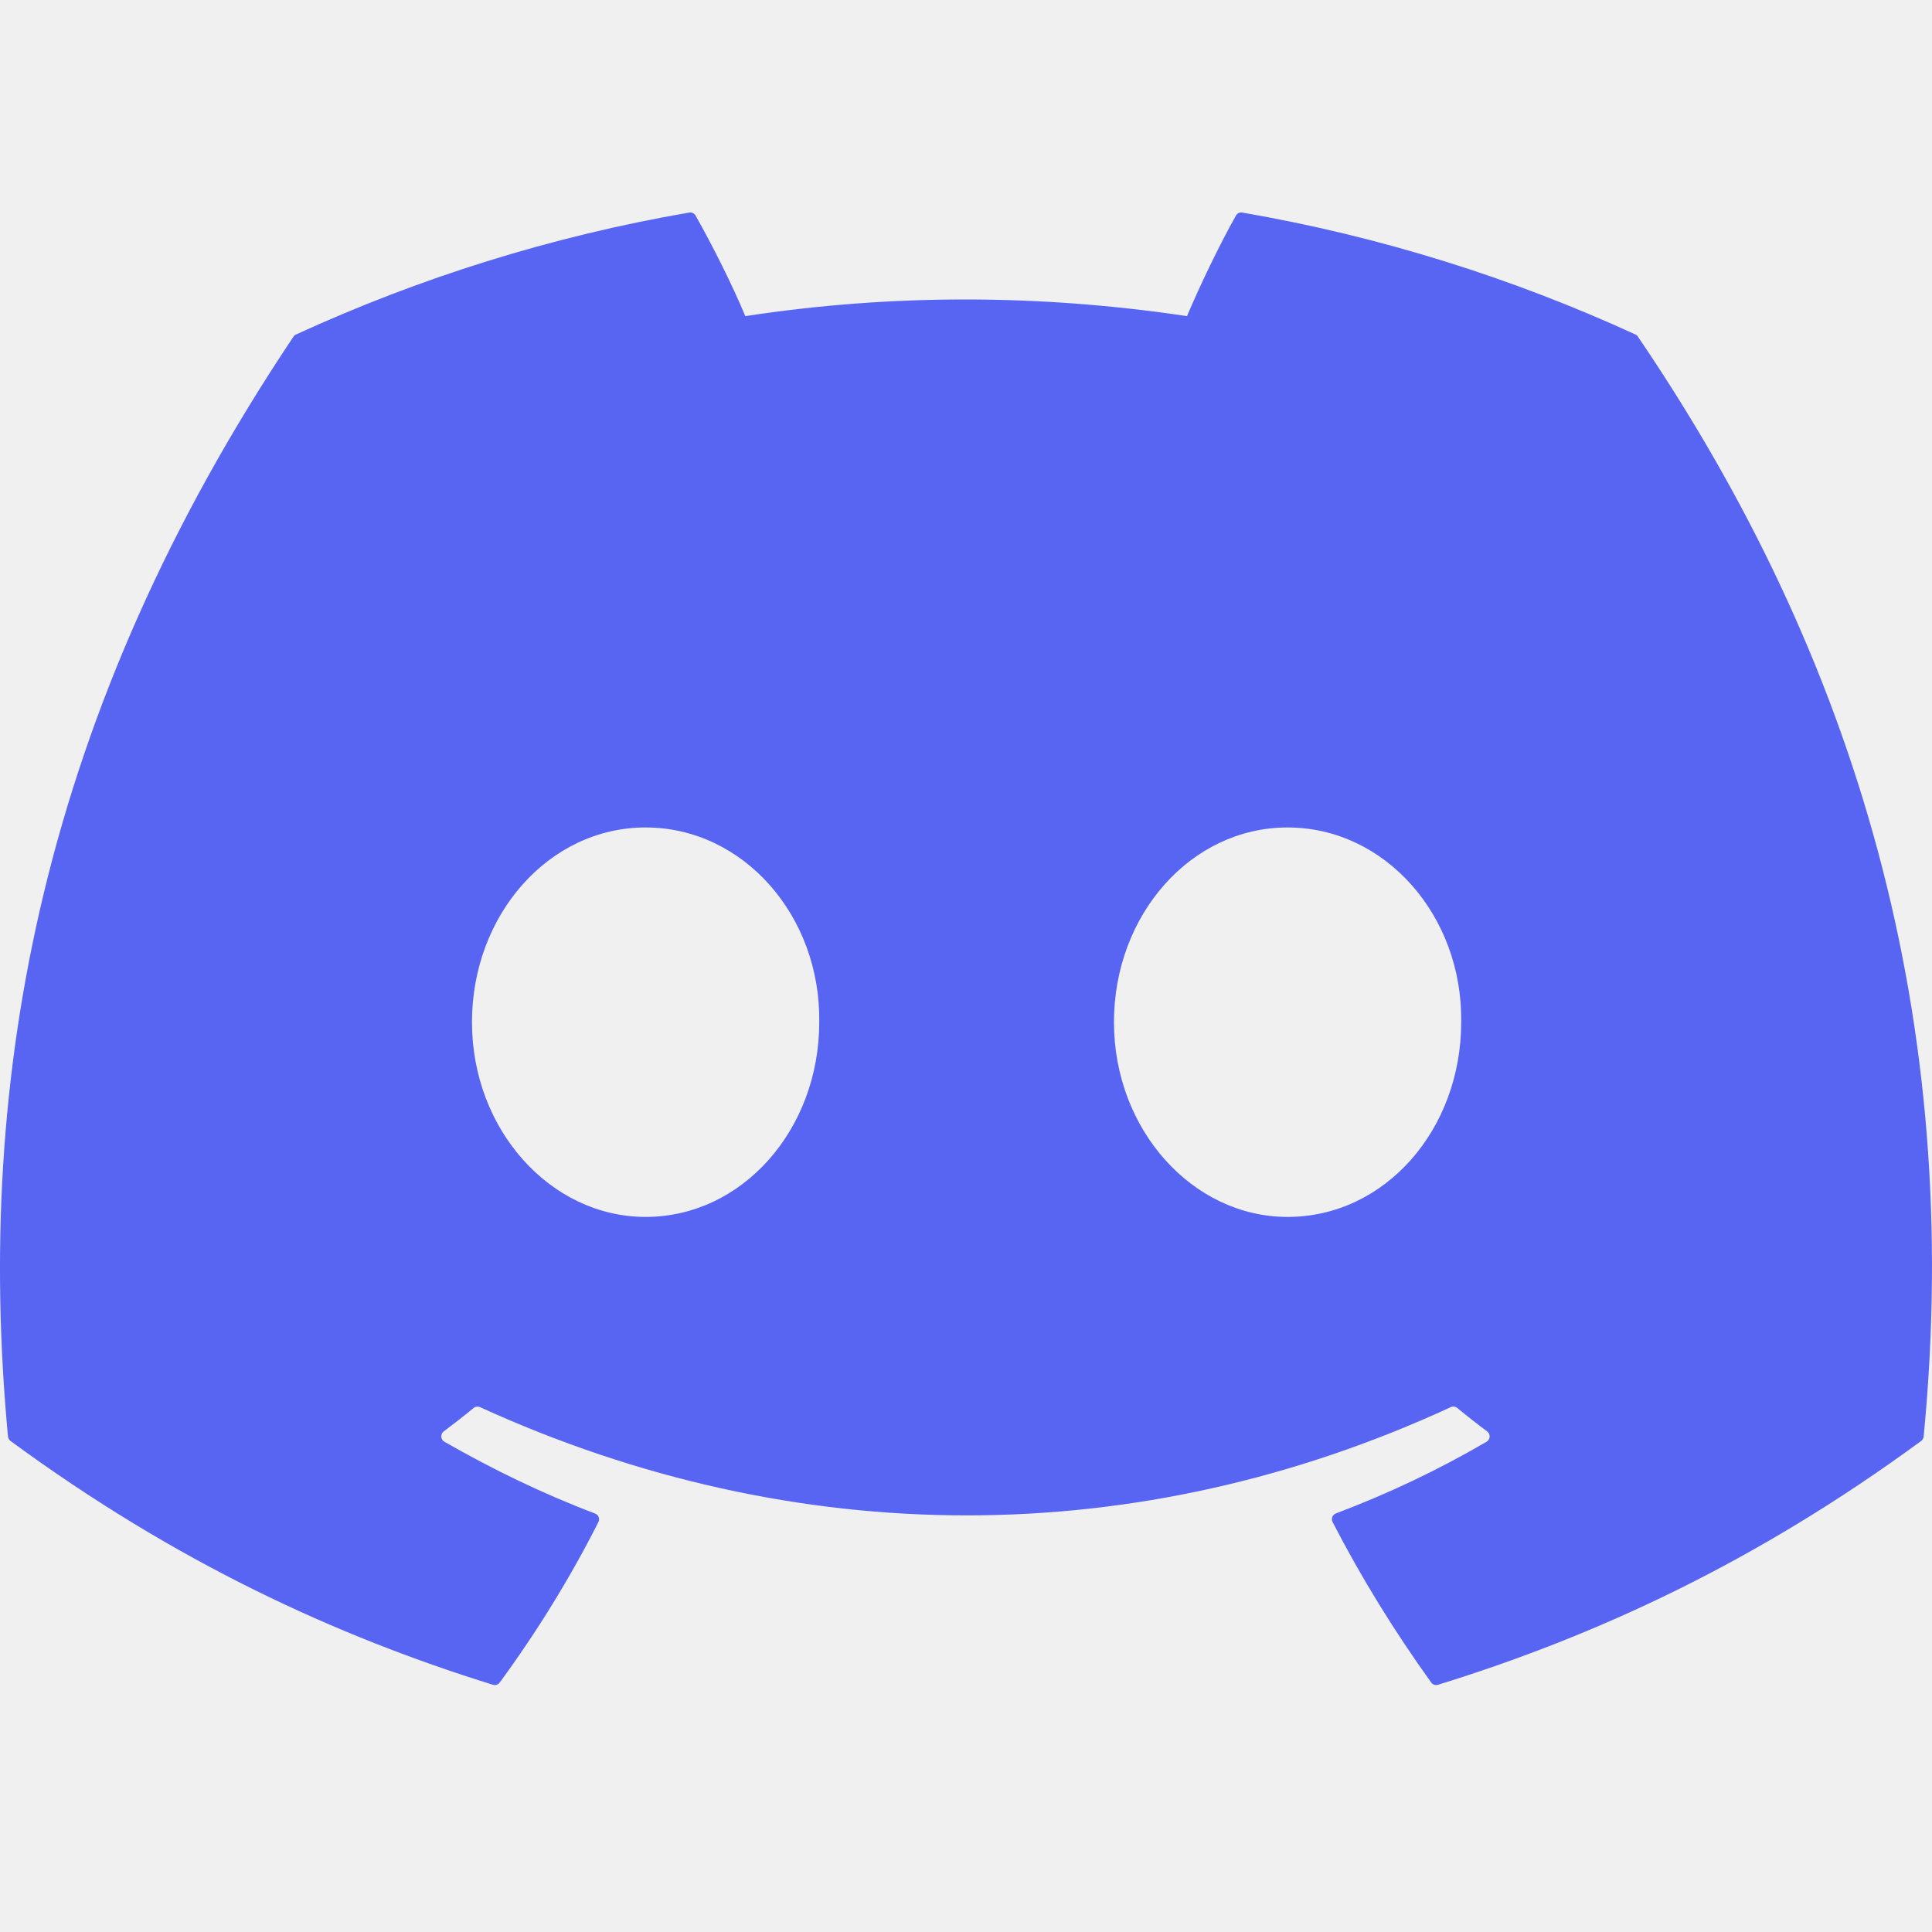
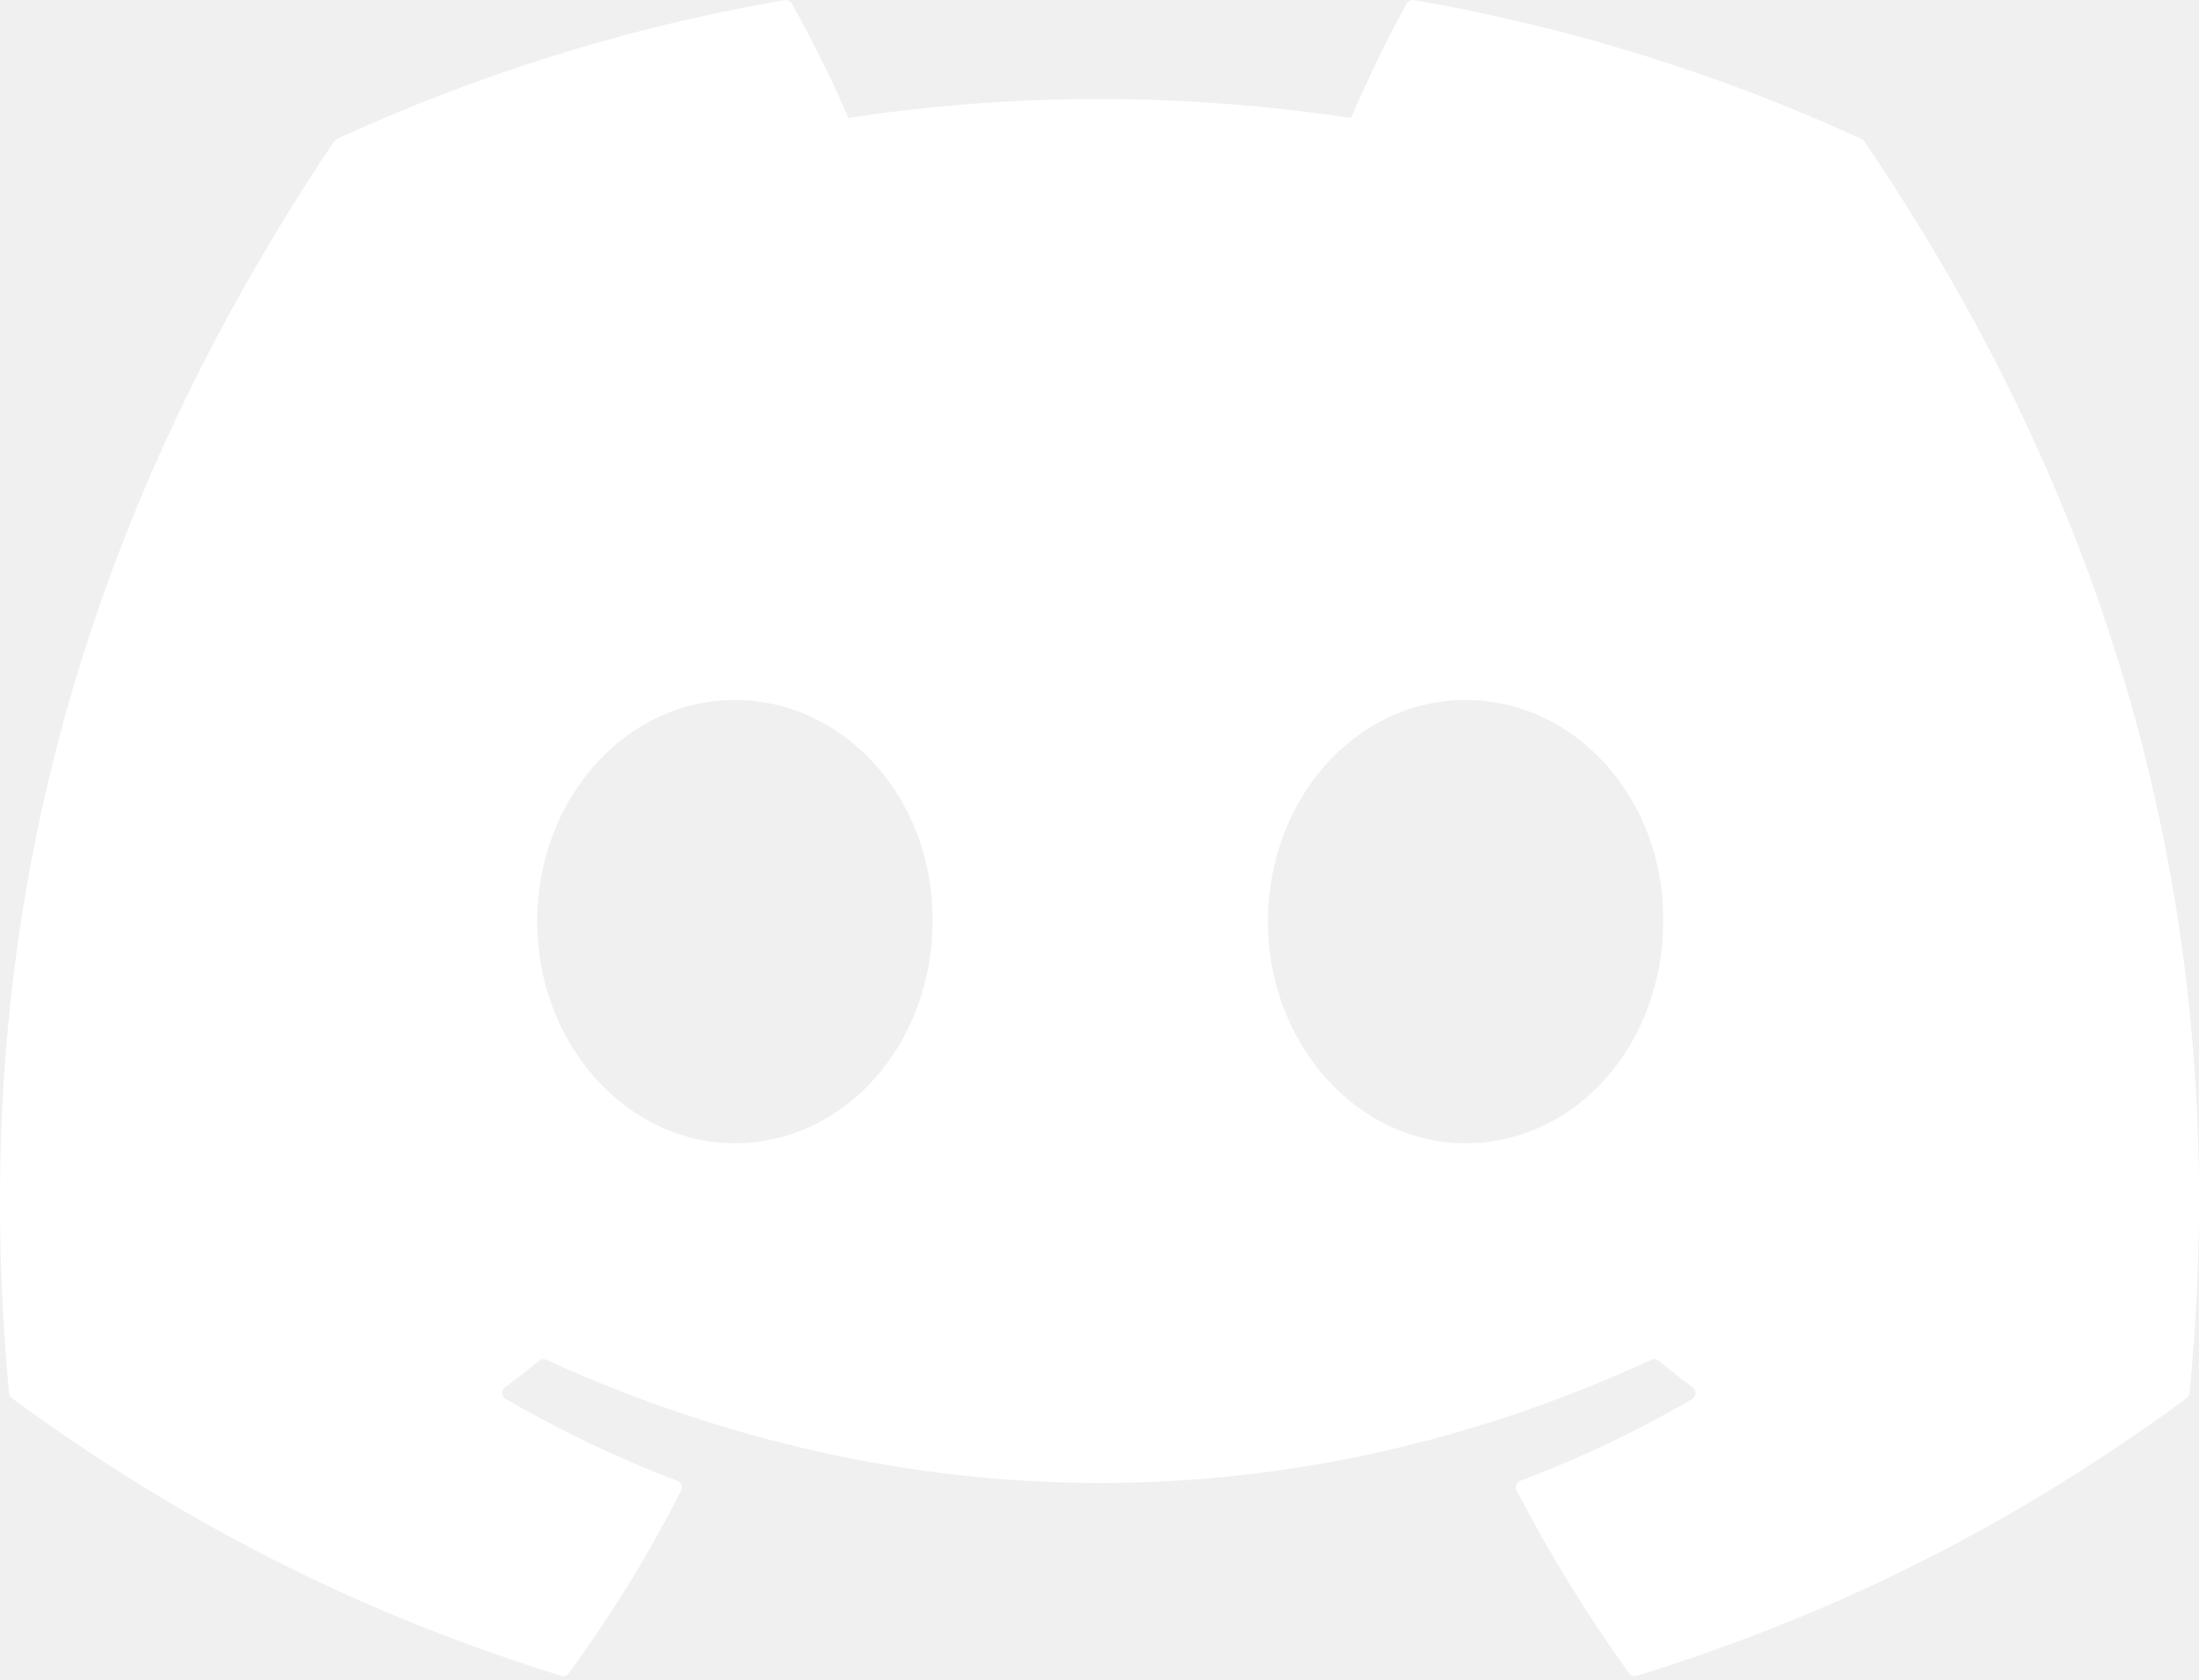
- <svg xmlns="http://www.w3.org/2000/svg" width="48" height="48" viewBox="0 0 48 48" fill="none">
-   <g clip-path="url(#clip0_1008_2)">
-     <path d="M40.634 8.311C37.575 6.907 34.294 5.873 30.864 5.281C30.801 5.269 30.739 5.298 30.707 5.355C30.285 6.106 29.817 7.085 29.49 7.854C25.801 7.302 22.13 7.302 18.517 7.854C18.189 7.067 17.705 6.106 17.281 5.355C17.249 5.3 17.187 5.271 17.124 5.281C13.696 5.871 10.415 6.906 7.354 8.311C7.327 8.323 7.305 8.342 7.29 8.366C1.067 17.663 -0.638 26.731 0.198 35.687C0.202 35.731 0.227 35.773 0.261 35.8C4.366 38.815 8.343 40.645 12.247 41.858C12.309 41.877 12.375 41.855 12.415 41.803C13.338 40.542 14.161 39.213 14.867 37.815C14.909 37.733 14.869 37.636 14.784 37.603C13.478 37.108 12.235 36.504 11.04 35.819C10.945 35.763 10.937 35.628 11.024 35.563C11.276 35.375 11.528 35.178 11.768 34.98C11.811 34.944 11.872 34.937 11.923 34.959C19.779 38.546 28.283 38.546 36.046 34.959C36.097 34.935 36.158 34.942 36.203 34.979C36.443 35.177 36.695 35.375 36.948 35.563C37.035 35.628 37.03 35.763 36.935 35.819C35.739 36.517 34.496 37.108 33.189 37.601C33.104 37.634 33.066 37.733 33.108 37.815C33.828 39.211 34.651 40.54 35.558 41.801C35.596 41.855 35.664 41.877 35.726 41.858C39.648 40.645 43.625 38.815 47.731 35.8C47.767 35.773 47.789 35.733 47.793 35.689C48.794 25.335 46.117 16.341 40.696 8.368C40.683 8.342 40.66 8.323 40.634 8.311ZM16.04 30.234C13.675 30.234 11.726 28.063 11.726 25.396C11.726 22.73 13.637 20.558 16.04 20.558C18.462 20.558 20.392 22.749 20.354 25.396C20.354 28.063 18.443 30.234 16.04 30.234ZM31.989 30.234C29.625 30.234 27.676 28.063 27.676 25.396C27.676 22.73 29.587 20.558 31.989 20.558C34.411 20.558 36.341 22.749 36.303 25.396C36.303 28.063 34.411 30.234 31.989 30.234Z" fill="#5865F2" />
-   </g>
-   <defs>
-     <clipPath id="clip0_1008_2">
-       <rect width="48" height="48" fill="white" />
-     </clipPath>
-   </defs>
+ <svg xmlns="http://www.w3.org/2000/svg" width="144" height="110" viewBox="0 0 144 110" fill="none">
+   <path d="M121.902 9.098C112.724 4.887 102.882 1.784 92.591 0.007C92.404 -0.027 92.217 0.059 92.12 0.23C90.854 2.482 89.453 5.419 88.471 7.727C77.402 6.07 66.391 6.07 55.55 7.727C54.568 5.367 53.115 2.482 51.843 0.23C51.747 0.065 51.56 -0.021 51.372 0.007C41.087 1.779 31.245 4.881 22.062 9.098C21.982 9.133 21.914 9.19 21.869 9.264C3.2 37.154 -1.914 64.359 0.595 91.226C0.606 91.358 0.68 91.484 0.782 91.563C13.099 100.609 25.03 106.1 36.74 109.74C36.927 109.797 37.126 109.728 37.245 109.574C40.015 105.792 42.484 101.803 44.601 97.609C44.726 97.363 44.606 97.072 44.351 96.975C40.435 95.489 36.706 93.677 33.118 91.621C32.835 91.455 32.812 91.049 33.073 90.855C33.828 90.289 34.583 89.7 35.304 89.106C35.434 88.998 35.616 88.975 35.769 89.043C59.336 99.803 84.849 99.803 108.138 89.043C108.291 88.969 108.473 88.992 108.609 89.101C109.33 89.695 110.085 90.289 110.845 90.855C111.106 91.049 111.089 91.455 110.806 91.621C107.218 93.717 103.489 95.489 99.567 96.969C99.312 97.066 99.198 97.363 99.323 97.609C101.486 101.797 103.955 105.786 106.673 109.568C106.787 109.728 106.991 109.797 107.179 109.74C118.945 106.1 130.876 100.609 143.193 91.563C143.3 91.484 143.369 91.363 143.38 91.232C146.383 60.17 138.351 33.189 122.089 9.27C122.05 9.19 121.982 9.133 121.902 9.098ZM48.12 74.867C41.025 74.867 35.179 68.353 35.179 60.353C35.179 52.354 40.912 45.84 48.12 45.84C55.385 45.84 61.175 52.411 61.061 60.353C61.061 68.353 55.328 74.867 48.12 74.867ZM95.969 74.867C88.874 74.867 83.027 68.353 83.027 60.353C83.027 52.354 88.76 45.84 95.969 45.84C103.234 45.84 109.023 52.411 108.91 60.353C108.91 68.353 103.234 74.867 95.969 74.867Z" fill="white" />
</svg>
